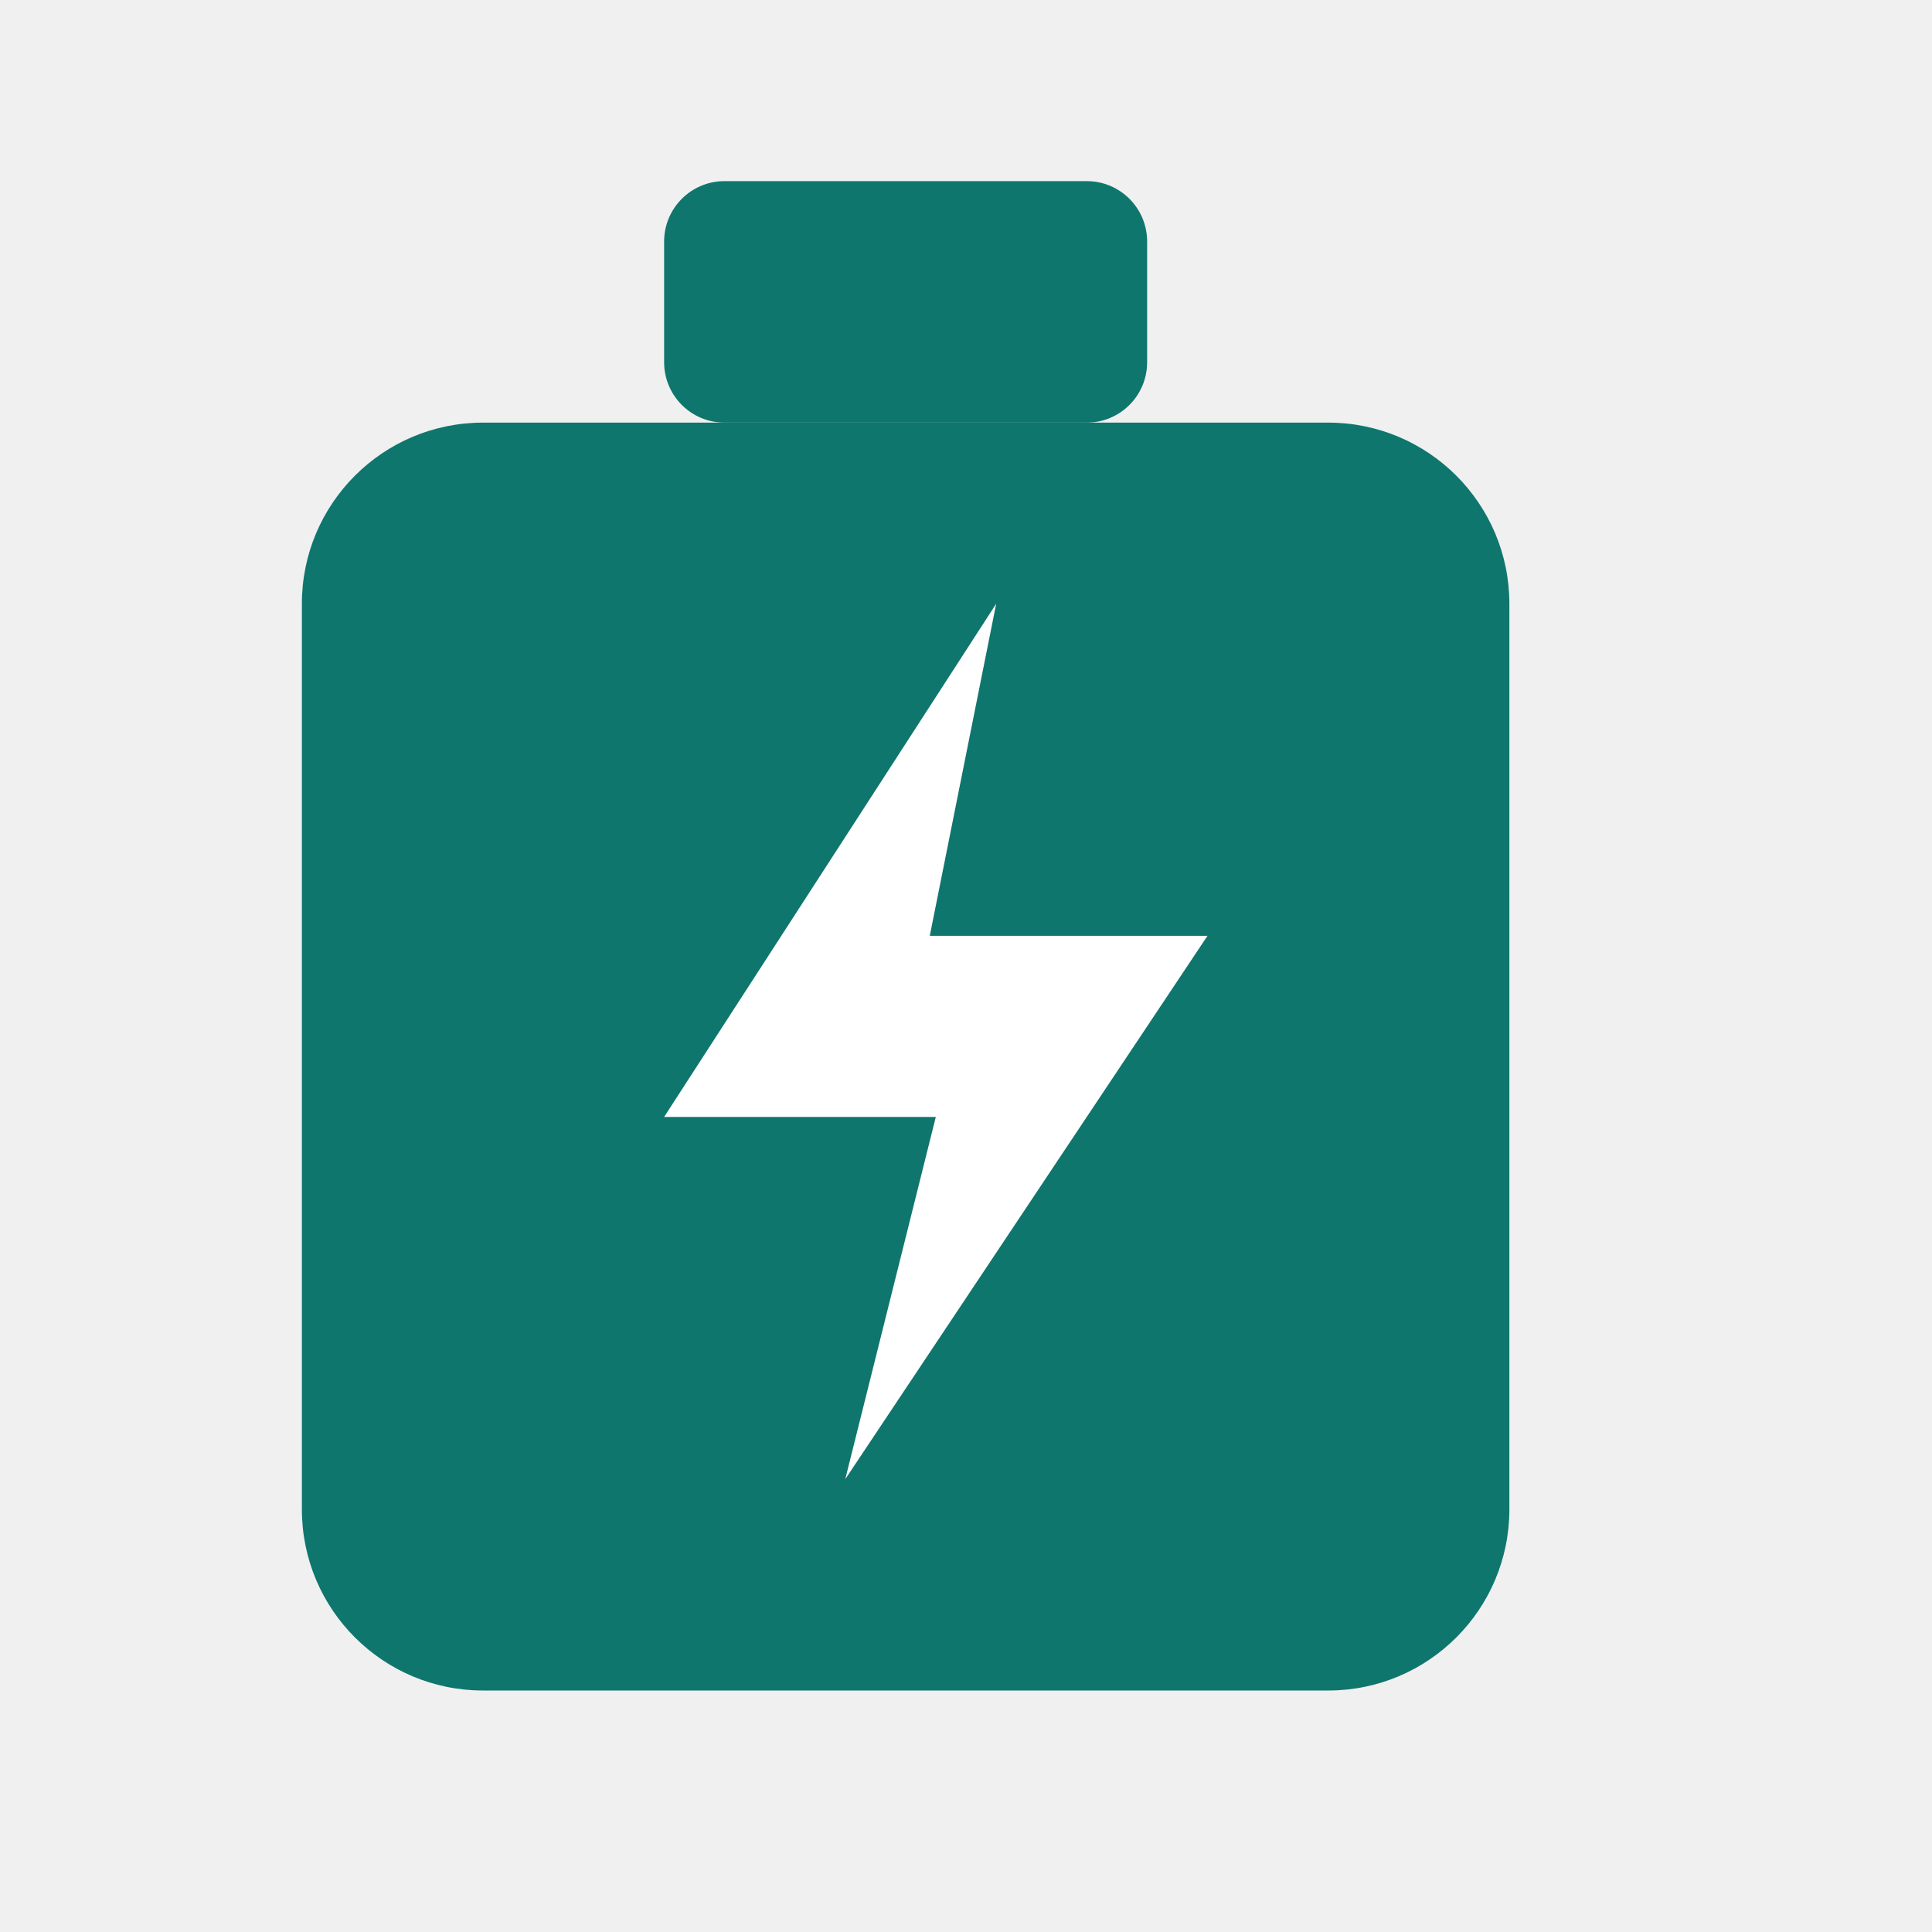
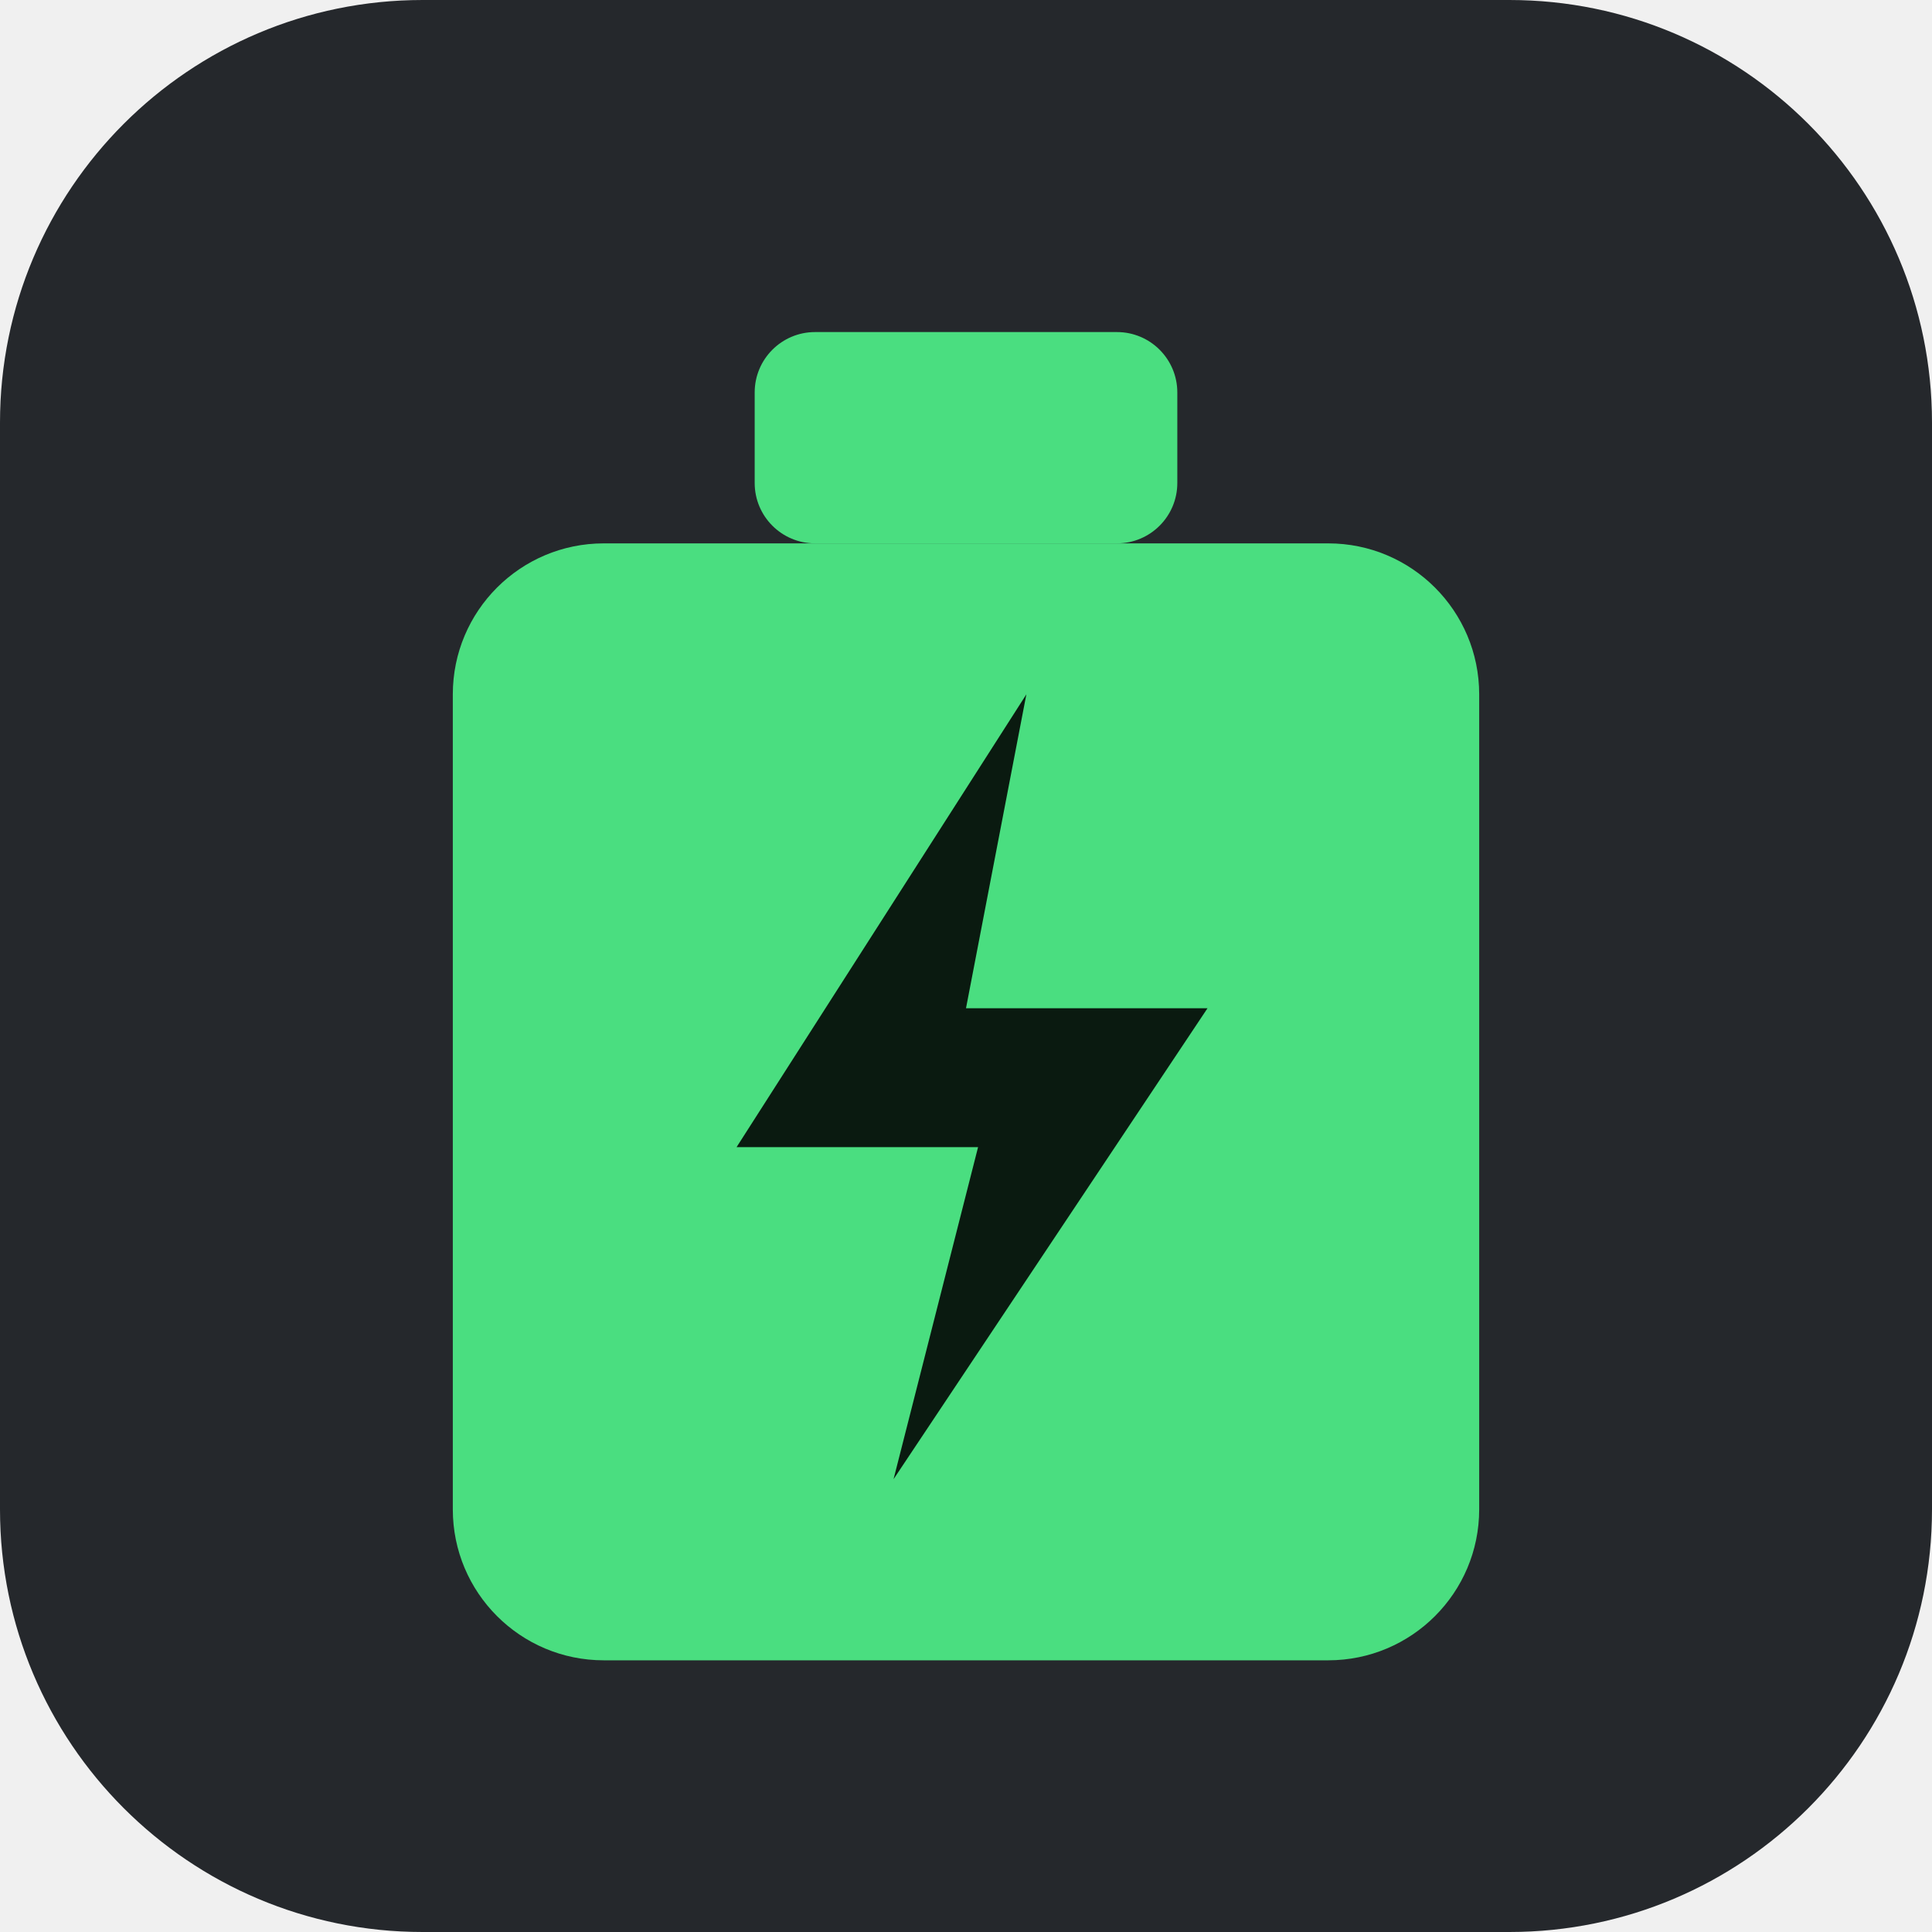
<svg xmlns="http://www.w3.org/2000/svg" viewBox="0 0 32 32">
-   <rect x="5" y="7" width="20" height="21" rx="3" fill="#0f766e" />
-   <rect x="11" y="3" width="8" height="4" rx="1" fill="#0f766e" />
-   <path d="M16.5 10 11 18.5h4.5L14 24.5l6-9h-4.6z" fill="#fff" />
+   <rect width="32" height="32" rx="7" fill="#25282c" />
+   <rect x="7.5" y="9" width="17" height="18.5" rx="2.5" fill="#4ade80" />
+   <rect x="12.5" y="5.5" width="7" height="3.5" rx="1" fill="#4ade80" />
+   <path d="M17 11.5 12.2 19h4l-1.4 5.5 5.2-7.8h-4z" fill="#0a1a10" />
</svg>
